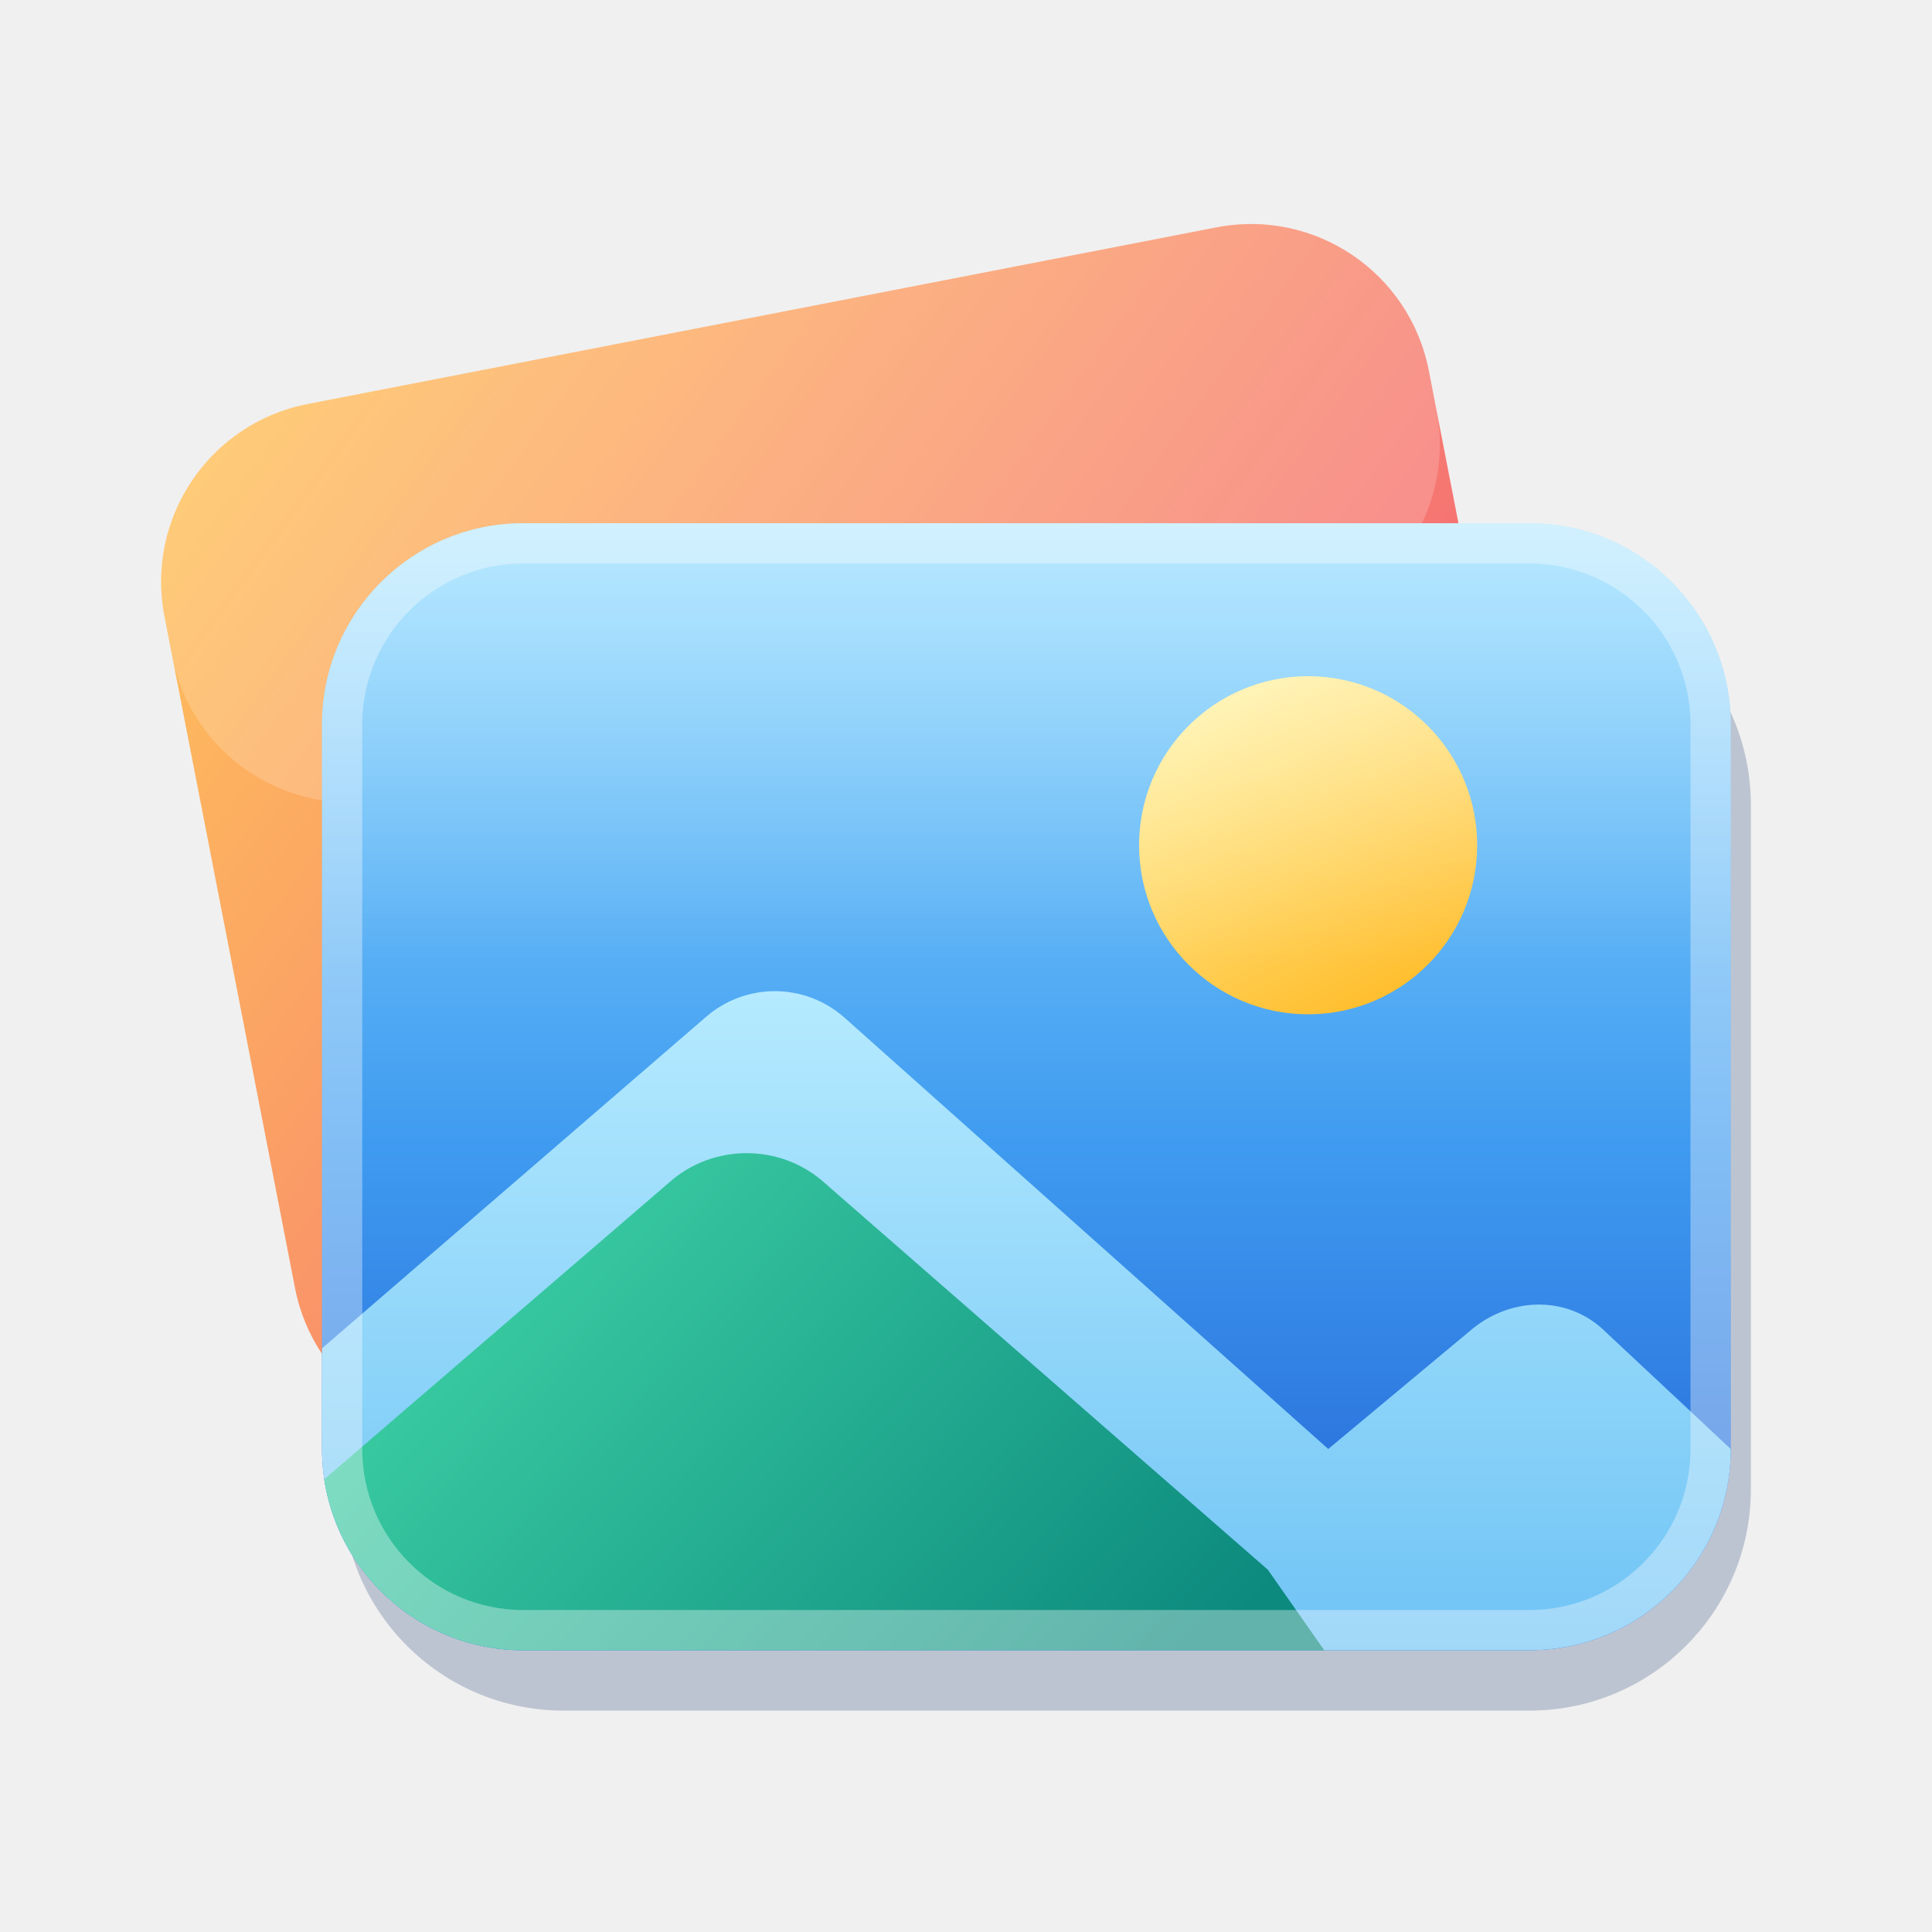
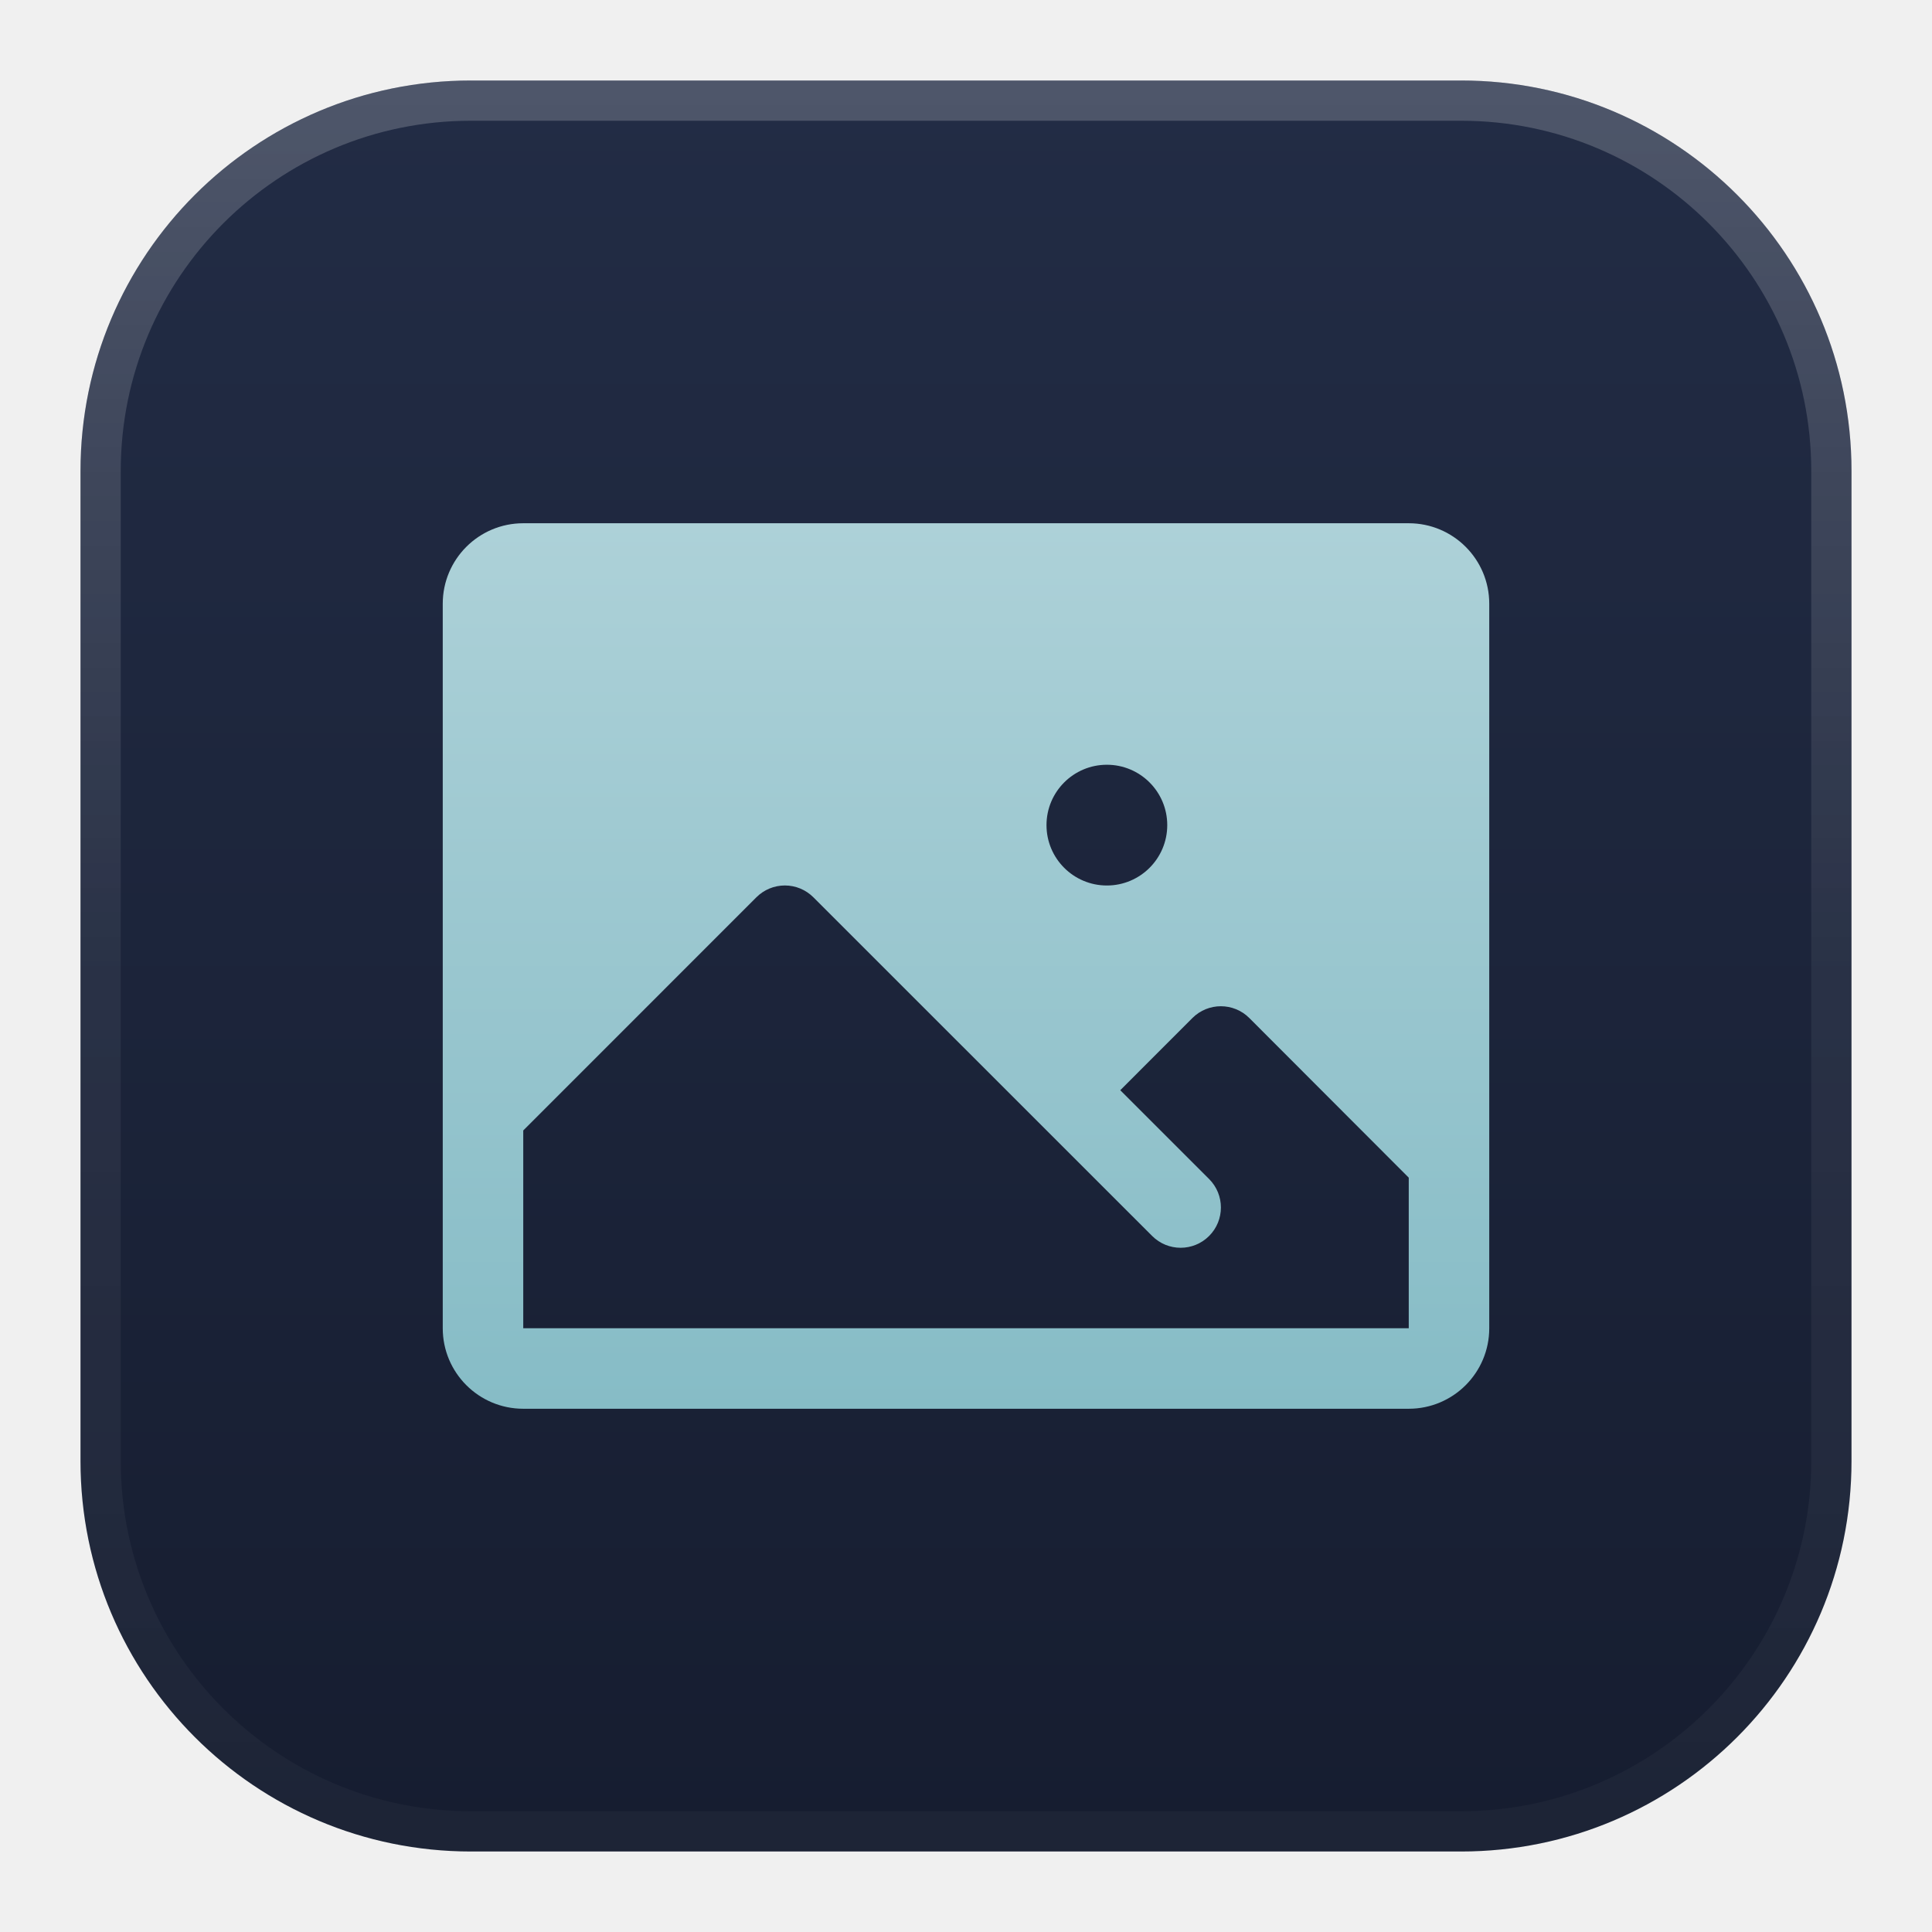
- <svg xmlns="http://www.w3.org/2000/svg" viewBox="0 0 48 48">
+ <svg xmlns="http://www.w3.org/2000/svg" viewBox="0 0 48 48" width="48" height="48">
+   <style>@media (max-width:26px){.hl{display:none}.s{transform:translate(6px,6px) scale(.140625)}}@media (max-width:18px){.s{transform:translate(5px,5px) scale(.1484)}}</style>
  <defs>
-     <linearGradient id="back" x1="8" y1="6" x2="34" y2="34" gradientUnits="userSpaceOnUse">
-       <stop offset="0" stop-color="#ffc35a" />
-       <stop offset="1" stop-color="#f2557d" />
+     <linearGradient id="photos-b" x1="0" y1="0" x2="0" y2="1">
+       <stop offset="0" stop-color="#222c45" />
+       <stop offset="1" stop-color="#161d30" />
    </linearGradient>
-     <linearGradient id="sky" x1="24" y1="13" x2="24" y2="41" gradientUnits="userSpaceOnUse">
-       <stop offset="0" stop-color="#8fdcff" />
-       <stop offset="0.55" stop-color="#3f9bf0" />
-       <stop offset="1" stop-color="#2160d4" />
+     <linearGradient id="photos-h" x1="0" y1="0" x2="0" y2="1">
+       <stop offset="0" stop-color="#fff" stop-opacity=".2" />
+       <stop offset=".5" stop-color="#fff" stop-opacity=".06" />
+       <stop offset="1" stop-color="#fff" stop-opacity=".03" />
    </linearGradient>
-     <linearGradient id="sun" x1="30" y1="17" x2="34" y2="25" gradientUnits="userSpaceOnUse">
-       <stop offset="0" stop-color="#fff3a8" />
-       <stop offset="1" stop-color="#ffbe2e" />
+     <linearGradient id="photos-f" x1="0" y1="0" x2="0" y2="1">
+       <stop offset="0" stop-color="#add1d8" />
+       <stop offset="1" stop-color="#86bcc6" />
    </linearGradient>
-     <linearGradient id="far" x1="0" y1="24" x2="0" y2="41" gradientUnits="userSpaceOnUse">
-       <stop offset="0" stop-color="#b8ecff" />
-       <stop offset="1" stop-color="#6fc3f5" />
-     </linearGradient>
-     <linearGradient id="near" x1="14" y1="26" x2="30" y2="41" gradientUnits="userSpaceOnUse">
-       <stop offset="0" stop-color="#3fd3a6" />
-       <stop offset="1" stop-color="#0c8a7e" />
-     </linearGradient>
-     <linearGradient id="hl" x1="0" y1="13" x2="0" y2="24" gradientUnits="userSpaceOnUse">
-       <stop offset="0" stop-color="#ffffff" stop-opacity="0.38" />
-       <stop offset="1" stop-color="#ffffff" stop-opacity="0" />
-     </linearGradient>
-     <clipPath id="card">
-       <rect x="8" y="13" width="35" height="28" rx="5" />
-     </clipPath>
  </defs>
-   <g transform="rotate(-11 22 21)">
-     <rect x="5.5" y="7.5" width="32" height="26" rx="4.5" fill="url(#back)" />
-     <rect x="5.5" y="7.5" width="32" height="10" rx="4.5" fill="#ffffff" opacity="0.18" />
+   <rect x="2" y="2" width="44" height="44" rx="9.7" fill="url(#photos-b)" />
+   <rect class="hl" x="2.5" y="2.5" width="43" height="43" rx="9.2" fill="none" stroke="url(#photos-h)" />
+   <g class="s" transform="translate(8 8) scale(.125)" fill="url(#photos-f)">
+     <path d="M216,40H40A16,16,0,0,0,24,56V200a16,16,0,0,0,16,16H216a16,16,0,0,0,16-16V56A16,16,0,0,0,216,40ZM156,88a12,12,0,1,1-12,12A12,12,0,0,1,156,88Zm60,112H40V160.69l46.34-46.35a8,8,0,0,1,11.32,0h0L165,181.66a8,8,0,0,0,11.32-11.32l-17.66-17.65L173,138.34a8,8,0,0,1,11.31,0L216,170.07V200Z" />
  </g>
-   <rect x="8.5" y="14.5" width="35" height="28" rx="5.5" fill="#0b2a66" opacity="0.22" />
-   <g clip-path="url(#card)">
-     <rect x="8" y="13" width="35" height="28" fill="url(#sky)" />
-     <circle cx="32.5" cy="21" r="4.2" fill="url(#sun)" />
-     <path d="M8 33.5l9.5-8.2c1-.9 2.5-.9 3.5 0L33 36l3.6-3c1-.8 2.4-.8 3.3.1L43 36v5H8z" fill="url(#far)" />
-     <path d="M8 41v-4.2l8.6-7.4c1.1-1 2.8-1 3.9 0L31.5 39l1.4 2z" fill="url(#near)" />
-     <rect x="8" y="13" width="35" height="11" fill="url(#hl)" />
-   </g>
-   <rect x="8.5" y="13.5" width="34" height="27" rx="4.5" fill="none" stroke="#ffffff" stroke-opacity="0.35" />
</svg>
